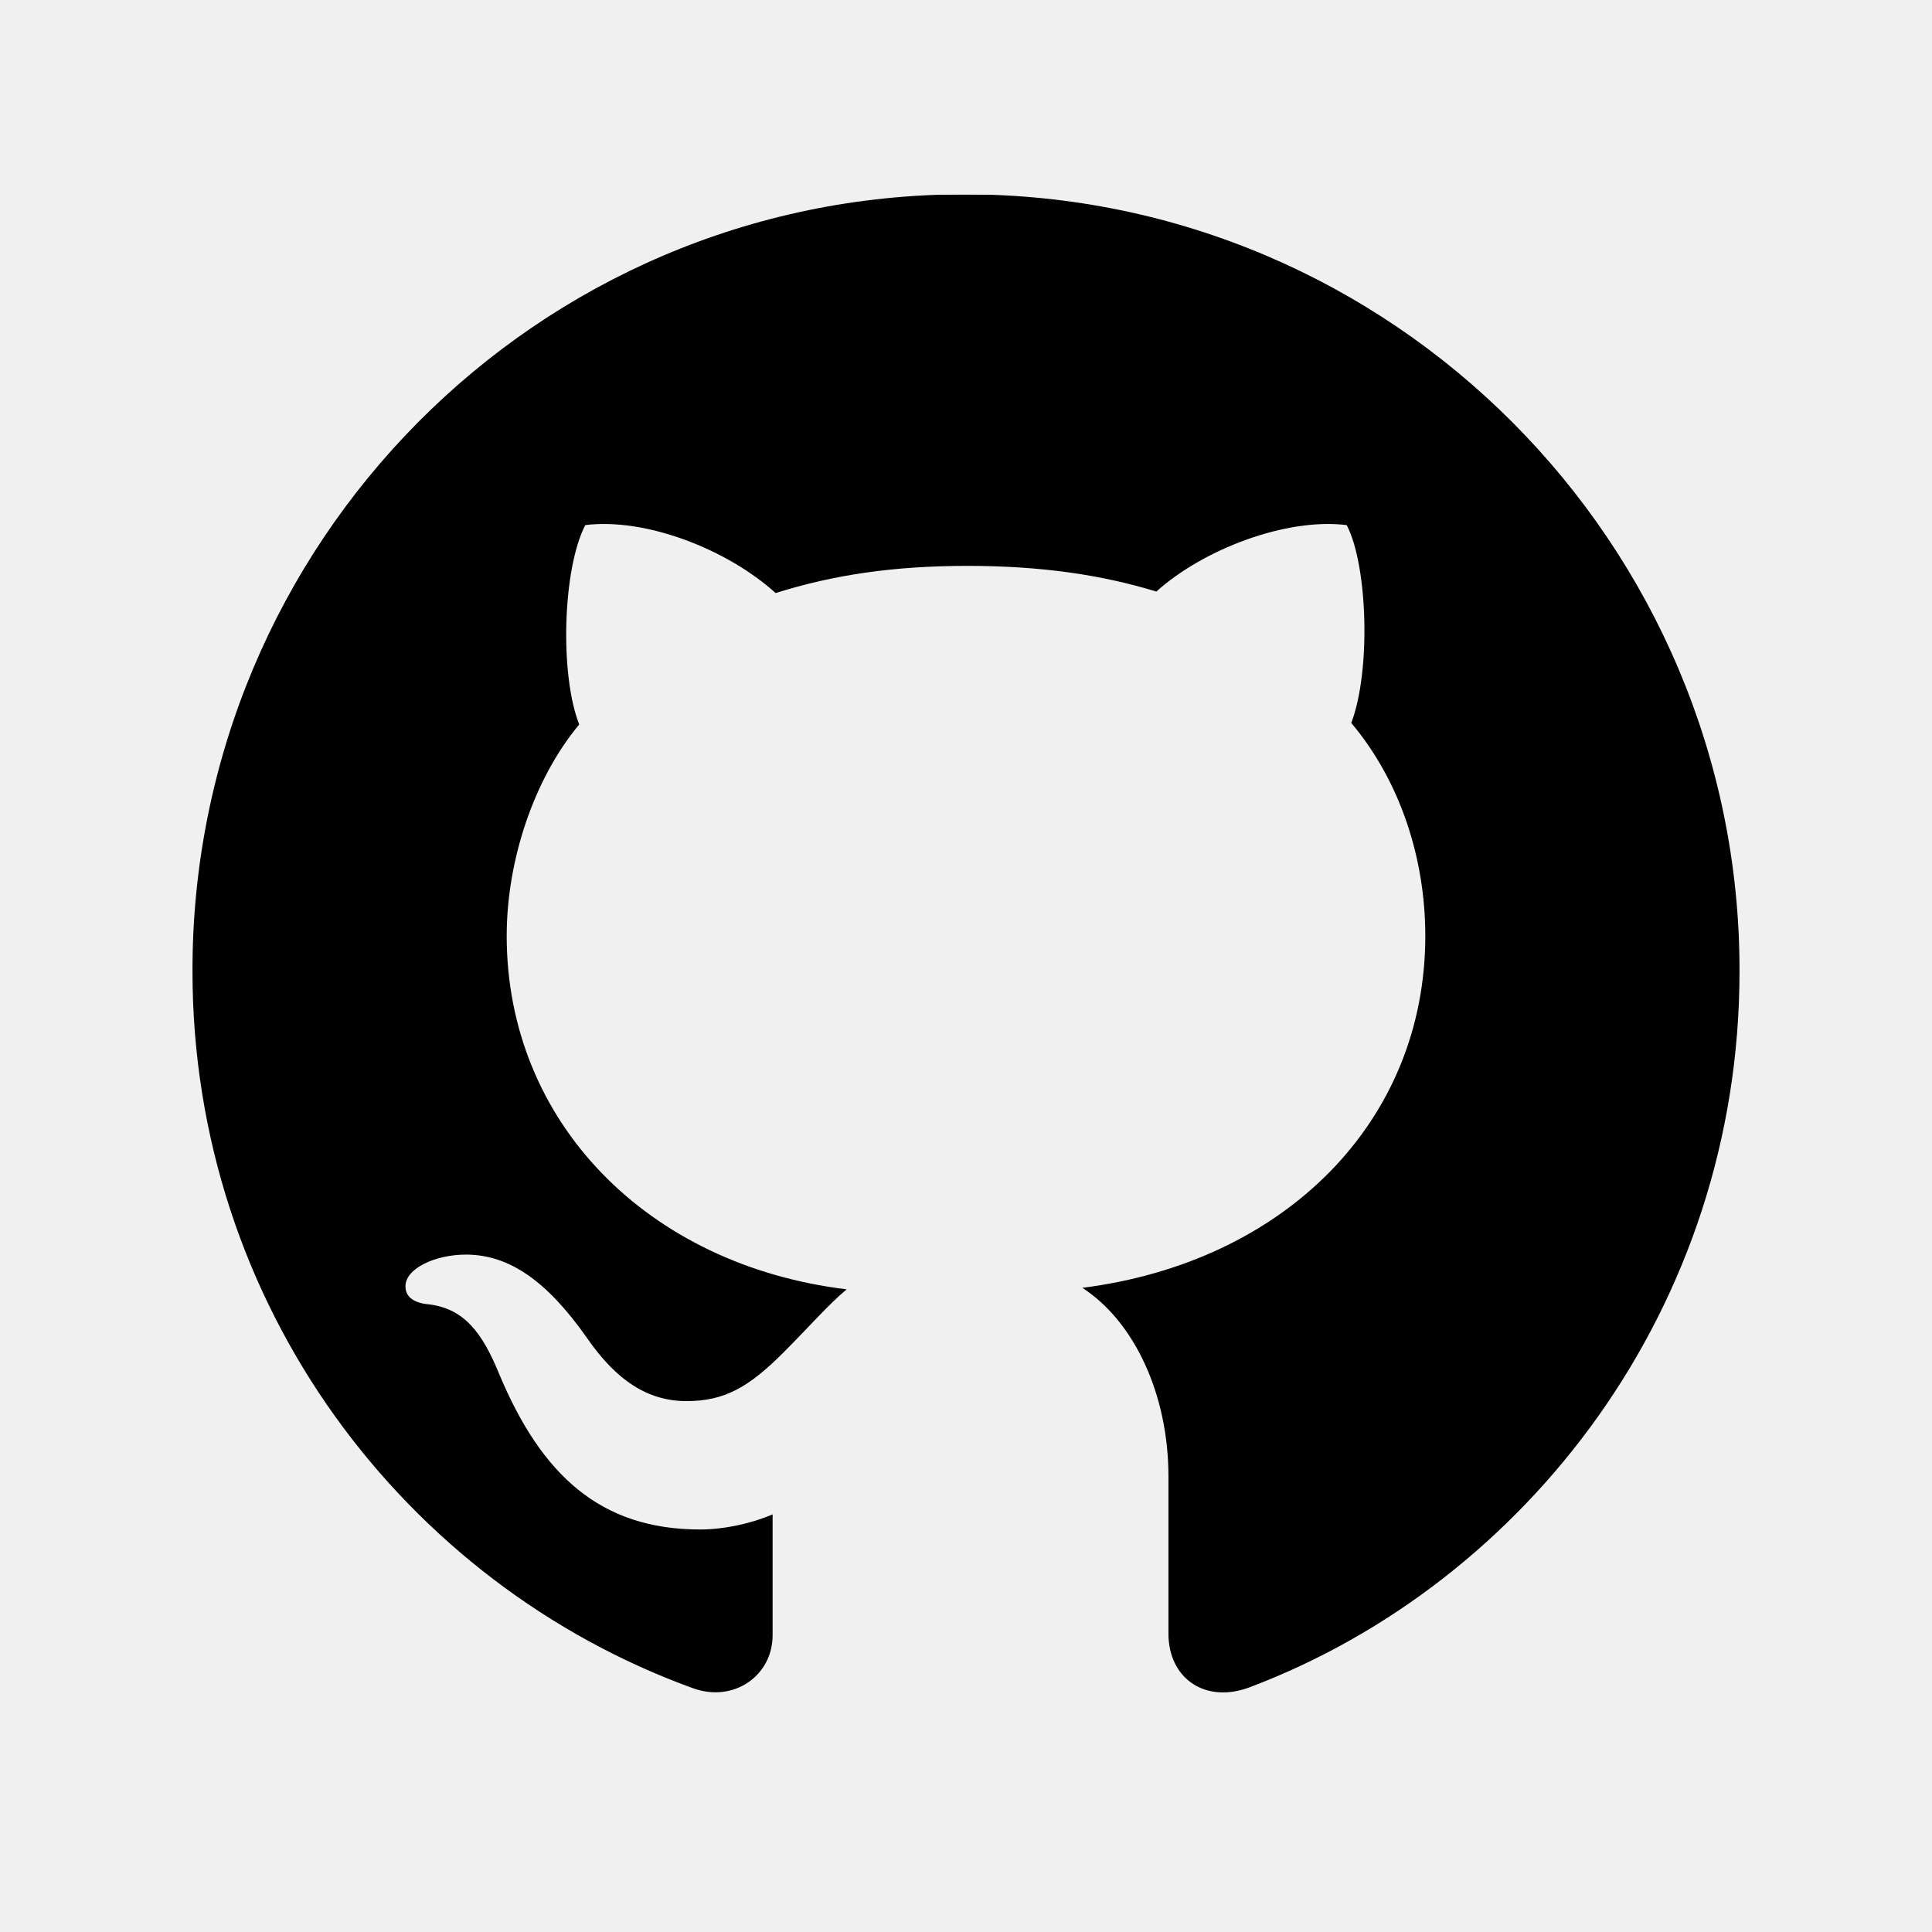
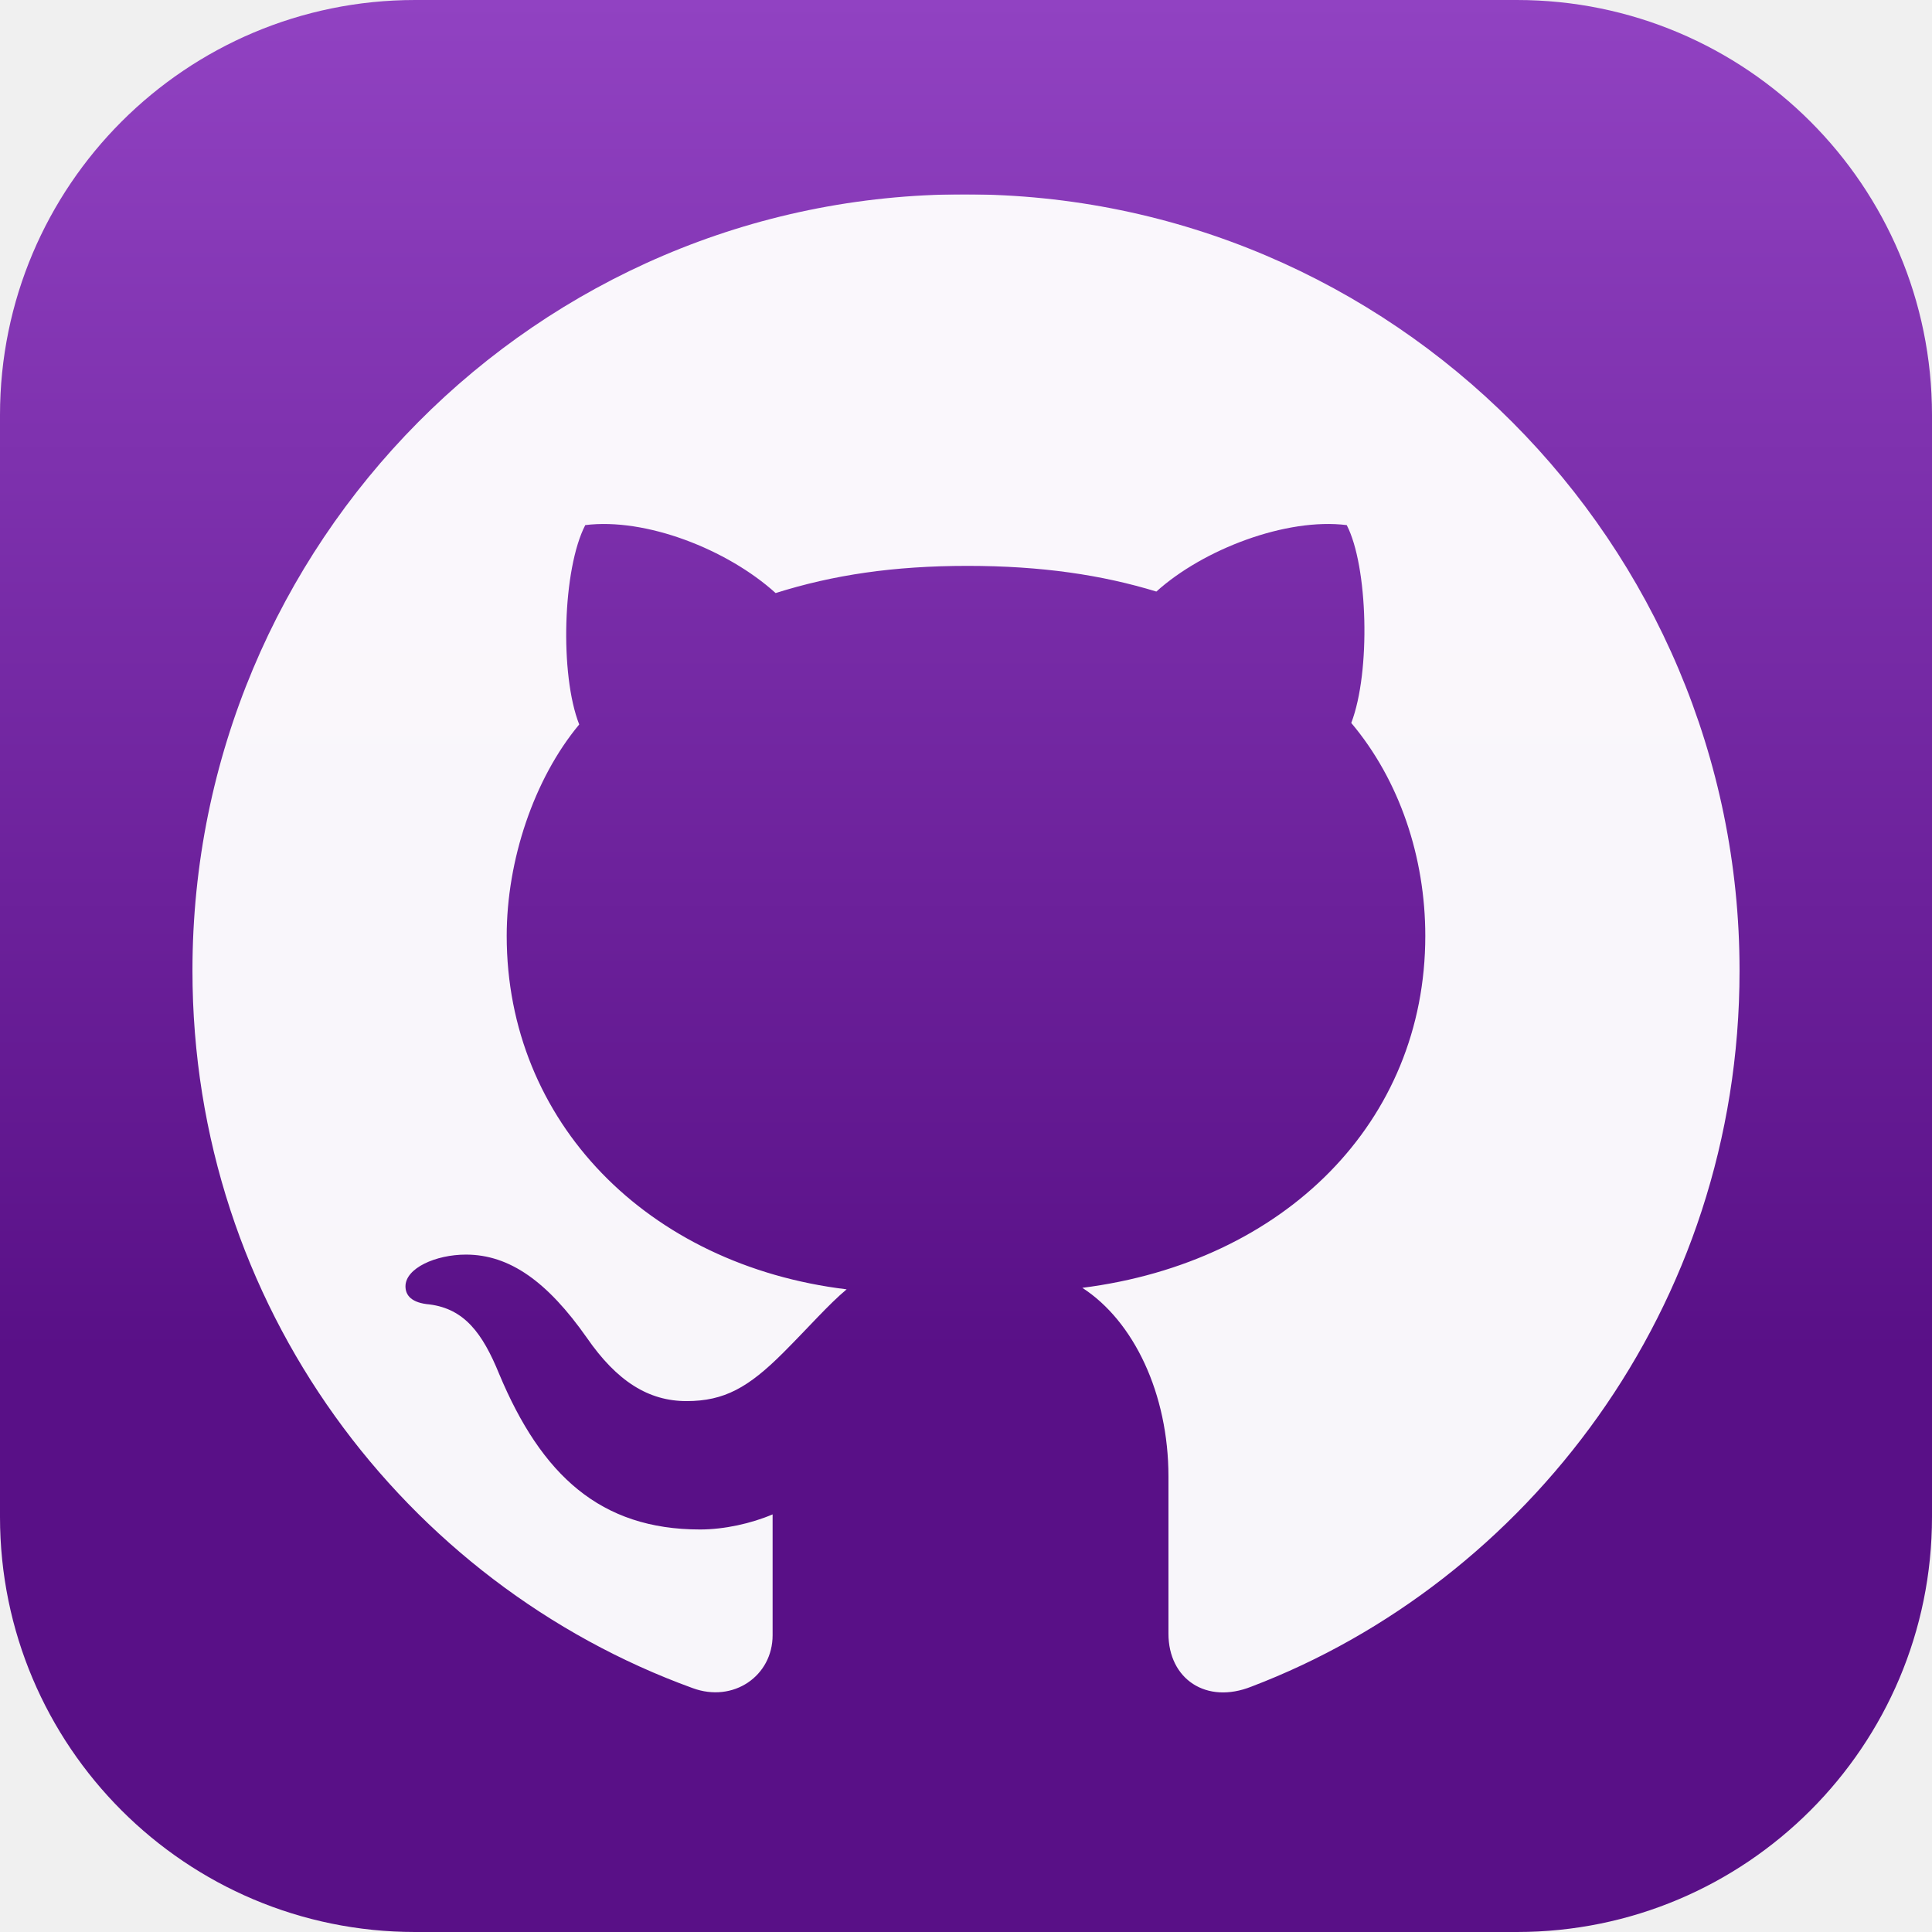
<svg xmlns="http://www.w3.org/2000/svg" width="1024" height="1024" viewBox="0 0 1024 1024" fill="none">
-   <g clip-path="url(#clip0_1_4)">
-     <mask id="mask0_1_4" style="mask-type:luminance" maskUnits="userSpaceOnUse" x="102" y="103" width="820" height="803">
-       <path d="M922 103H102V906H922V103Z" fill="white" style="fill:white;fill-opacity:1;" />
-     </mask>
-     <g mask="url(#mask0_1_4)">
-       <path d="M448.739 683.375C343.035 670.566 268.562 594.517 268.562 496.053C268.562 456.028 282.977 412.8 307 383.981C296.59 357.564 298.192 301.528 310.203 278.313C342.234 274.311 385.476 291.121 411.101 314.336C441.531 304.73 473.562 299.927 512.801 299.927C552.039 299.927 584.07 304.73 612.898 313.536C637.723 291.121 681.766 274.311 713.797 278.313C725.008 299.927 726.609 355.963 716.199 383.181C741.824 413.6 755.437 454.427 755.437 496.053C755.437 594.517 680.965 668.965 573.66 682.575C600.886 700.185 619.305 738.611 619.305 782.639V865.893C619.305 889.908 639.324 903.517 663.348 893.911C808.289 838.675 922 693.781 922 514.466C922 287.919 737.82 103 511.199 103C284.578 103 102 287.919 102 514.466C102 692.18 214.91 839.476 367.058 894.711C388.68 902.716 409.5 888.307 409.5 866.693V802.651C398.289 807.455 383.875 810.657 371.062 810.657C318.211 810.657 286.98 781.839 264.558 728.203C255.75 706.59 246.141 693.781 227.723 691.38C218.114 690.579 214.91 686.577 214.91 681.774C214.91 672.167 230.926 664.963 246.942 664.963C270.164 664.963 290.183 679.373 311.004 708.992C327.02 732.207 343.836 742.613 363.855 742.613C383.875 742.613 396.687 735.409 415.105 716.996C428.719 703.387 439.129 691.38 448.739 683.375Z" fill="black" style="fill:black;fill-opacity:1;" />
-     </g>
-   </g>
  <defs>
-     <clipPath id="clip0_1_4">
-       <rect width="820" height="803" fill="white" style="fill:white;fill-opacity:1;" transform="translate(102 103)" />
+     <linearGradient id="githubDesktopBg" x1="512" y1="0" x2="512" y2="716.8" gradientUnits="userSpaceOnUse">
+       <stop stop-color="#9142C2" />
+       <stop offset="1" stop-color="#591087" />
+     </linearGradient>
+     <clipPath id="octocatClip">
+       <rect width="820" height="803" fill="white" transform="translate(102 103)" />
    </clipPath>
  </defs>
+   <rect width="1024" height="1024" rx="220" fill="url(#githubDesktopBg)" />
+   <g clip-path="url(#octocatClip)" opacity="0.96">
+     <path d="M448.739 683.375C343.035 670.566 268.562 594.517 268.562 496.053C268.562 456.028 282.977 412.8 307 383.981C296.59 357.564 298.192 301.528 310.203 278.313C342.234 274.311 385.476 291.121 411.101 314.336C441.531 304.73 473.562 299.927 512.801 299.927C552.039 299.927 584.07 304.73 612.898 313.536C637.723 291.121 681.766 274.311 713.797 278.313C725.008 299.927 726.609 355.963 716.199 383.181C741.824 413.6 755.437 454.427 755.437 496.053C755.437 594.517 680.965 668.965 573.66 682.575C600.886 700.185 619.305 738.611 619.305 782.639V865.893C619.305 889.908 639.324 903.517 663.348 893.911C808.289 838.675 922 693.781 922 514.466C922 287.919 737.82 103 511.199 103C284.578 103 102 287.919 102 514.466C102 692.18 214.91 839.476 367.058 894.711C388.68 902.716 409.5 888.307 409.5 866.693V802.651C398.289 807.455 383.875 810.657 371.062 810.657C318.211 810.657 286.98 781.839 264.558 728.203C255.75 706.59 246.141 693.781 227.723 691.38C218.114 690.579 214.91 686.577 214.91 681.774C214.91 672.167 230.926 664.963 246.942 664.963C270.164 664.963 290.183 679.373 311.004 708.992C327.02 732.207 343.836 742.613 363.855 742.613C383.875 742.613 396.687 735.409 415.105 716.996C428.719 703.387 439.129 691.38 448.739 683.375Z" fill="white" />
+   </g>
</svg>
